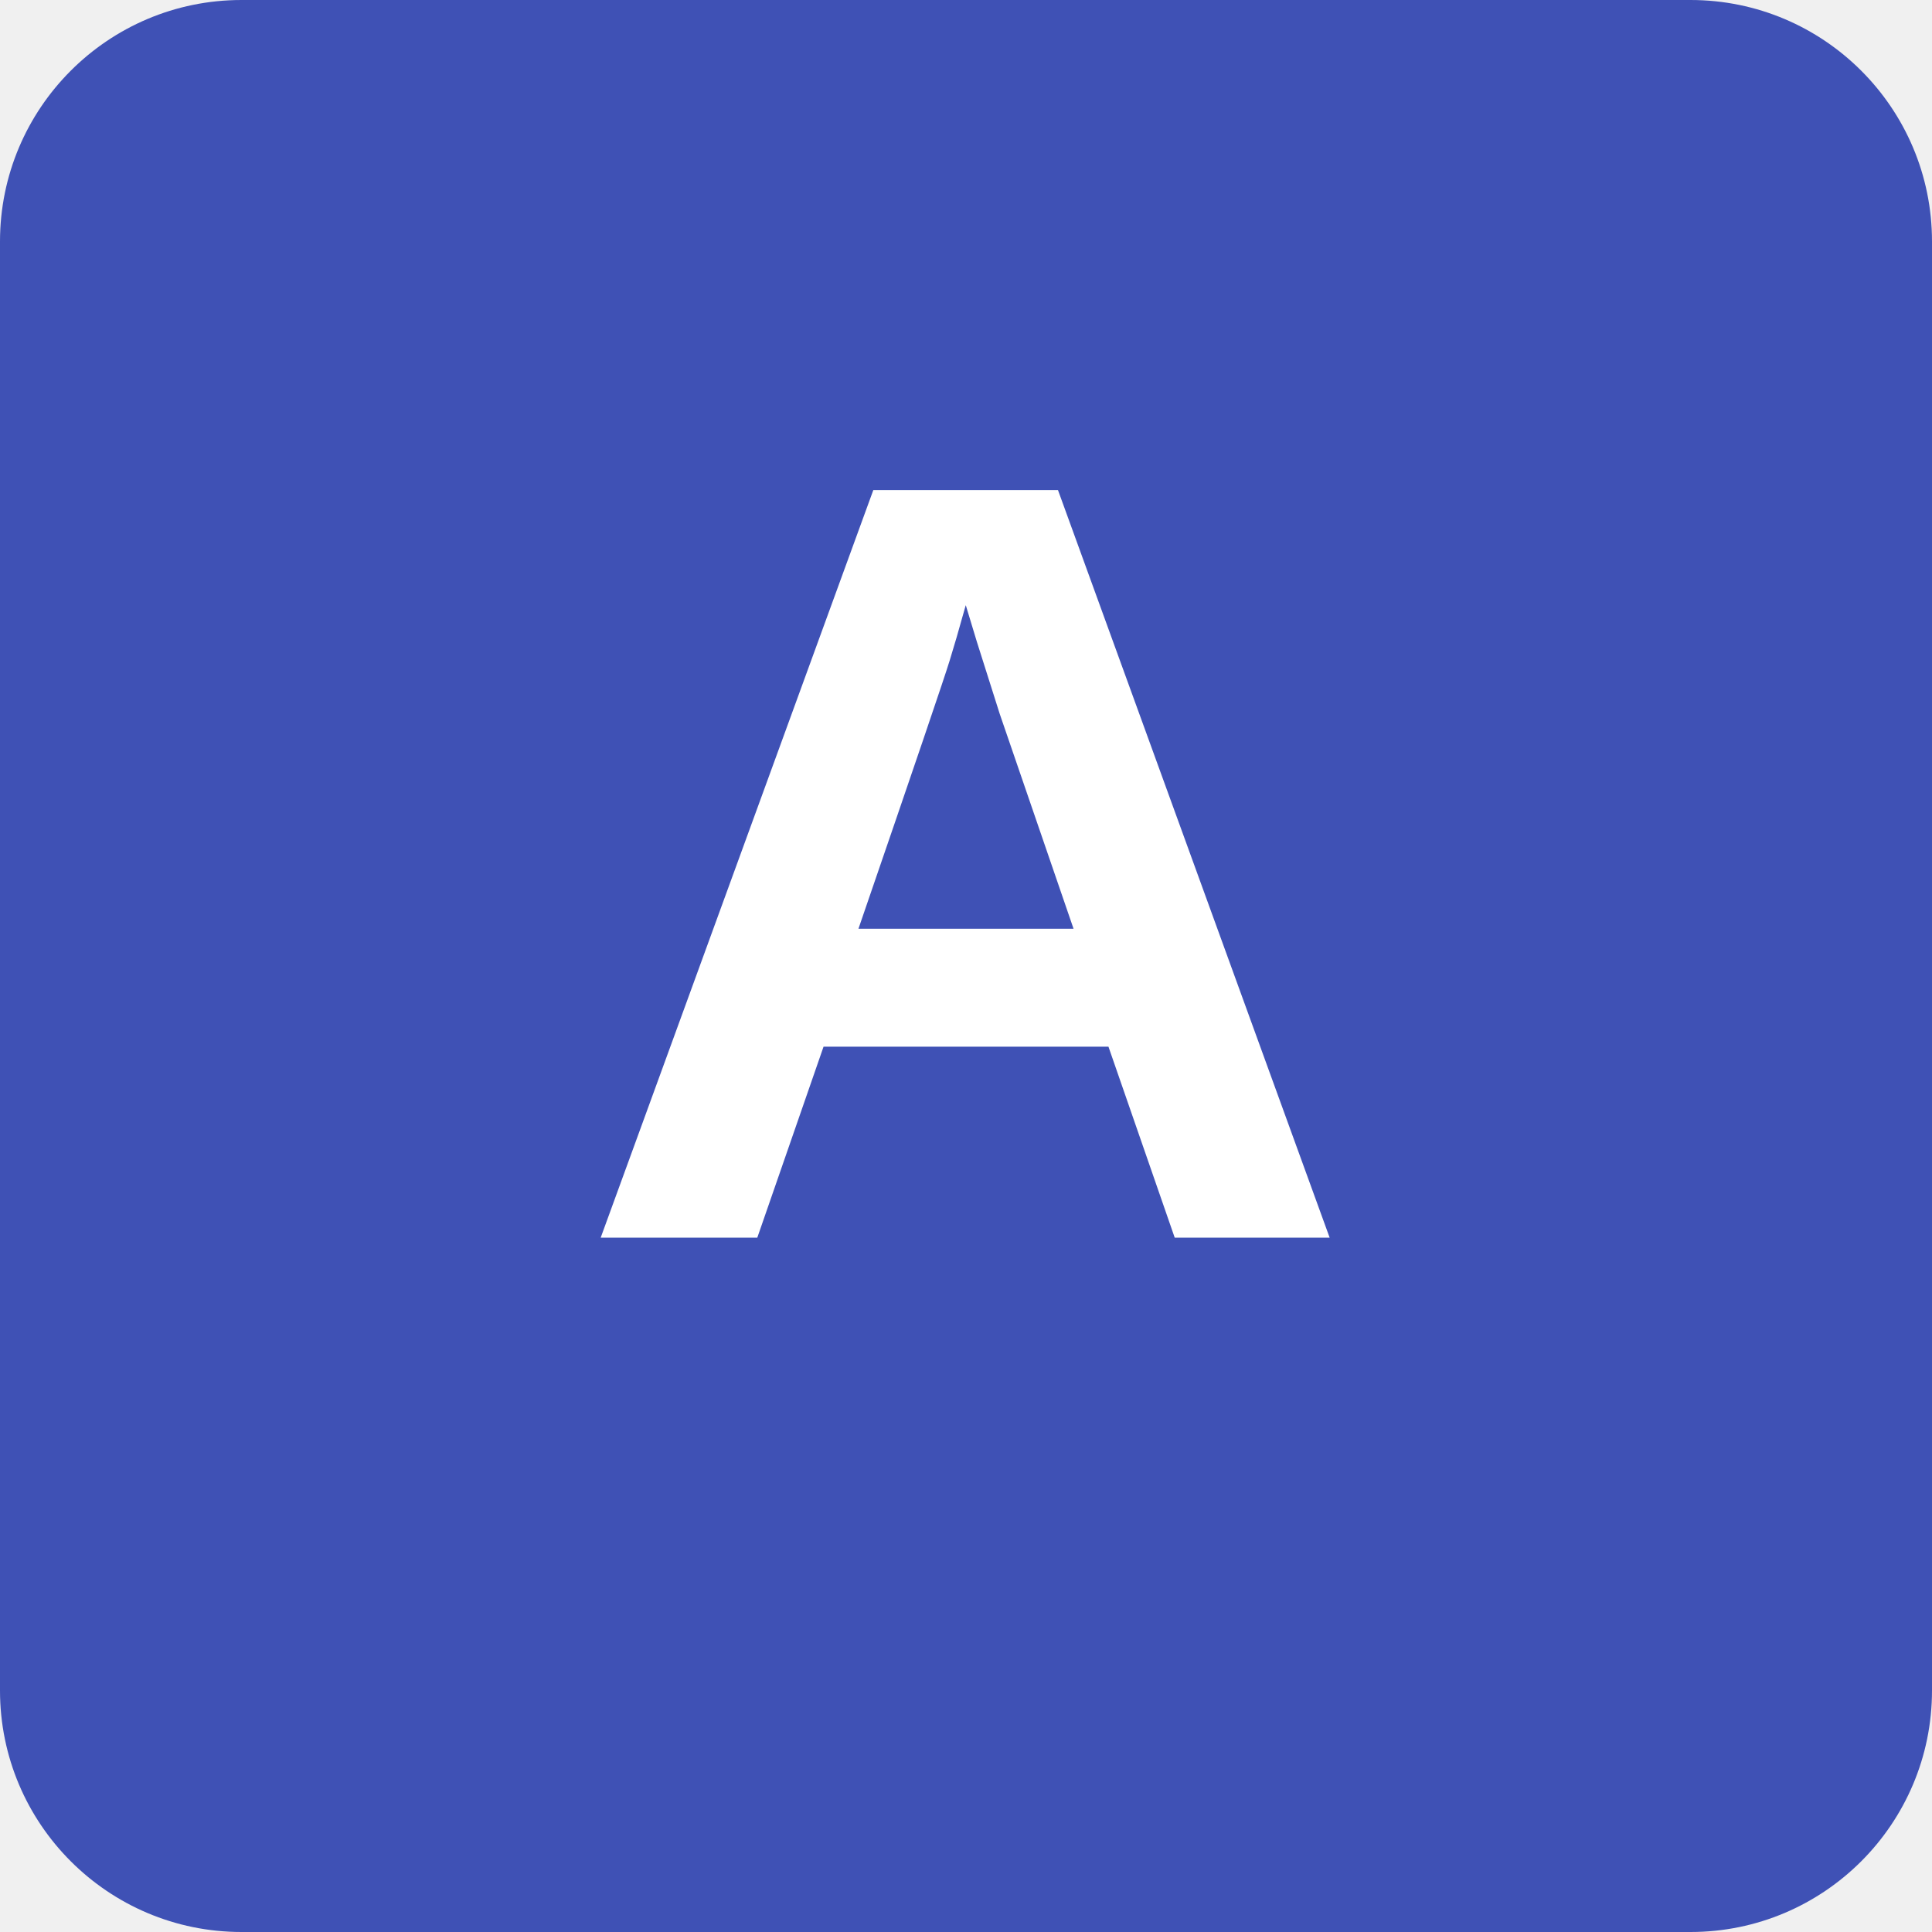
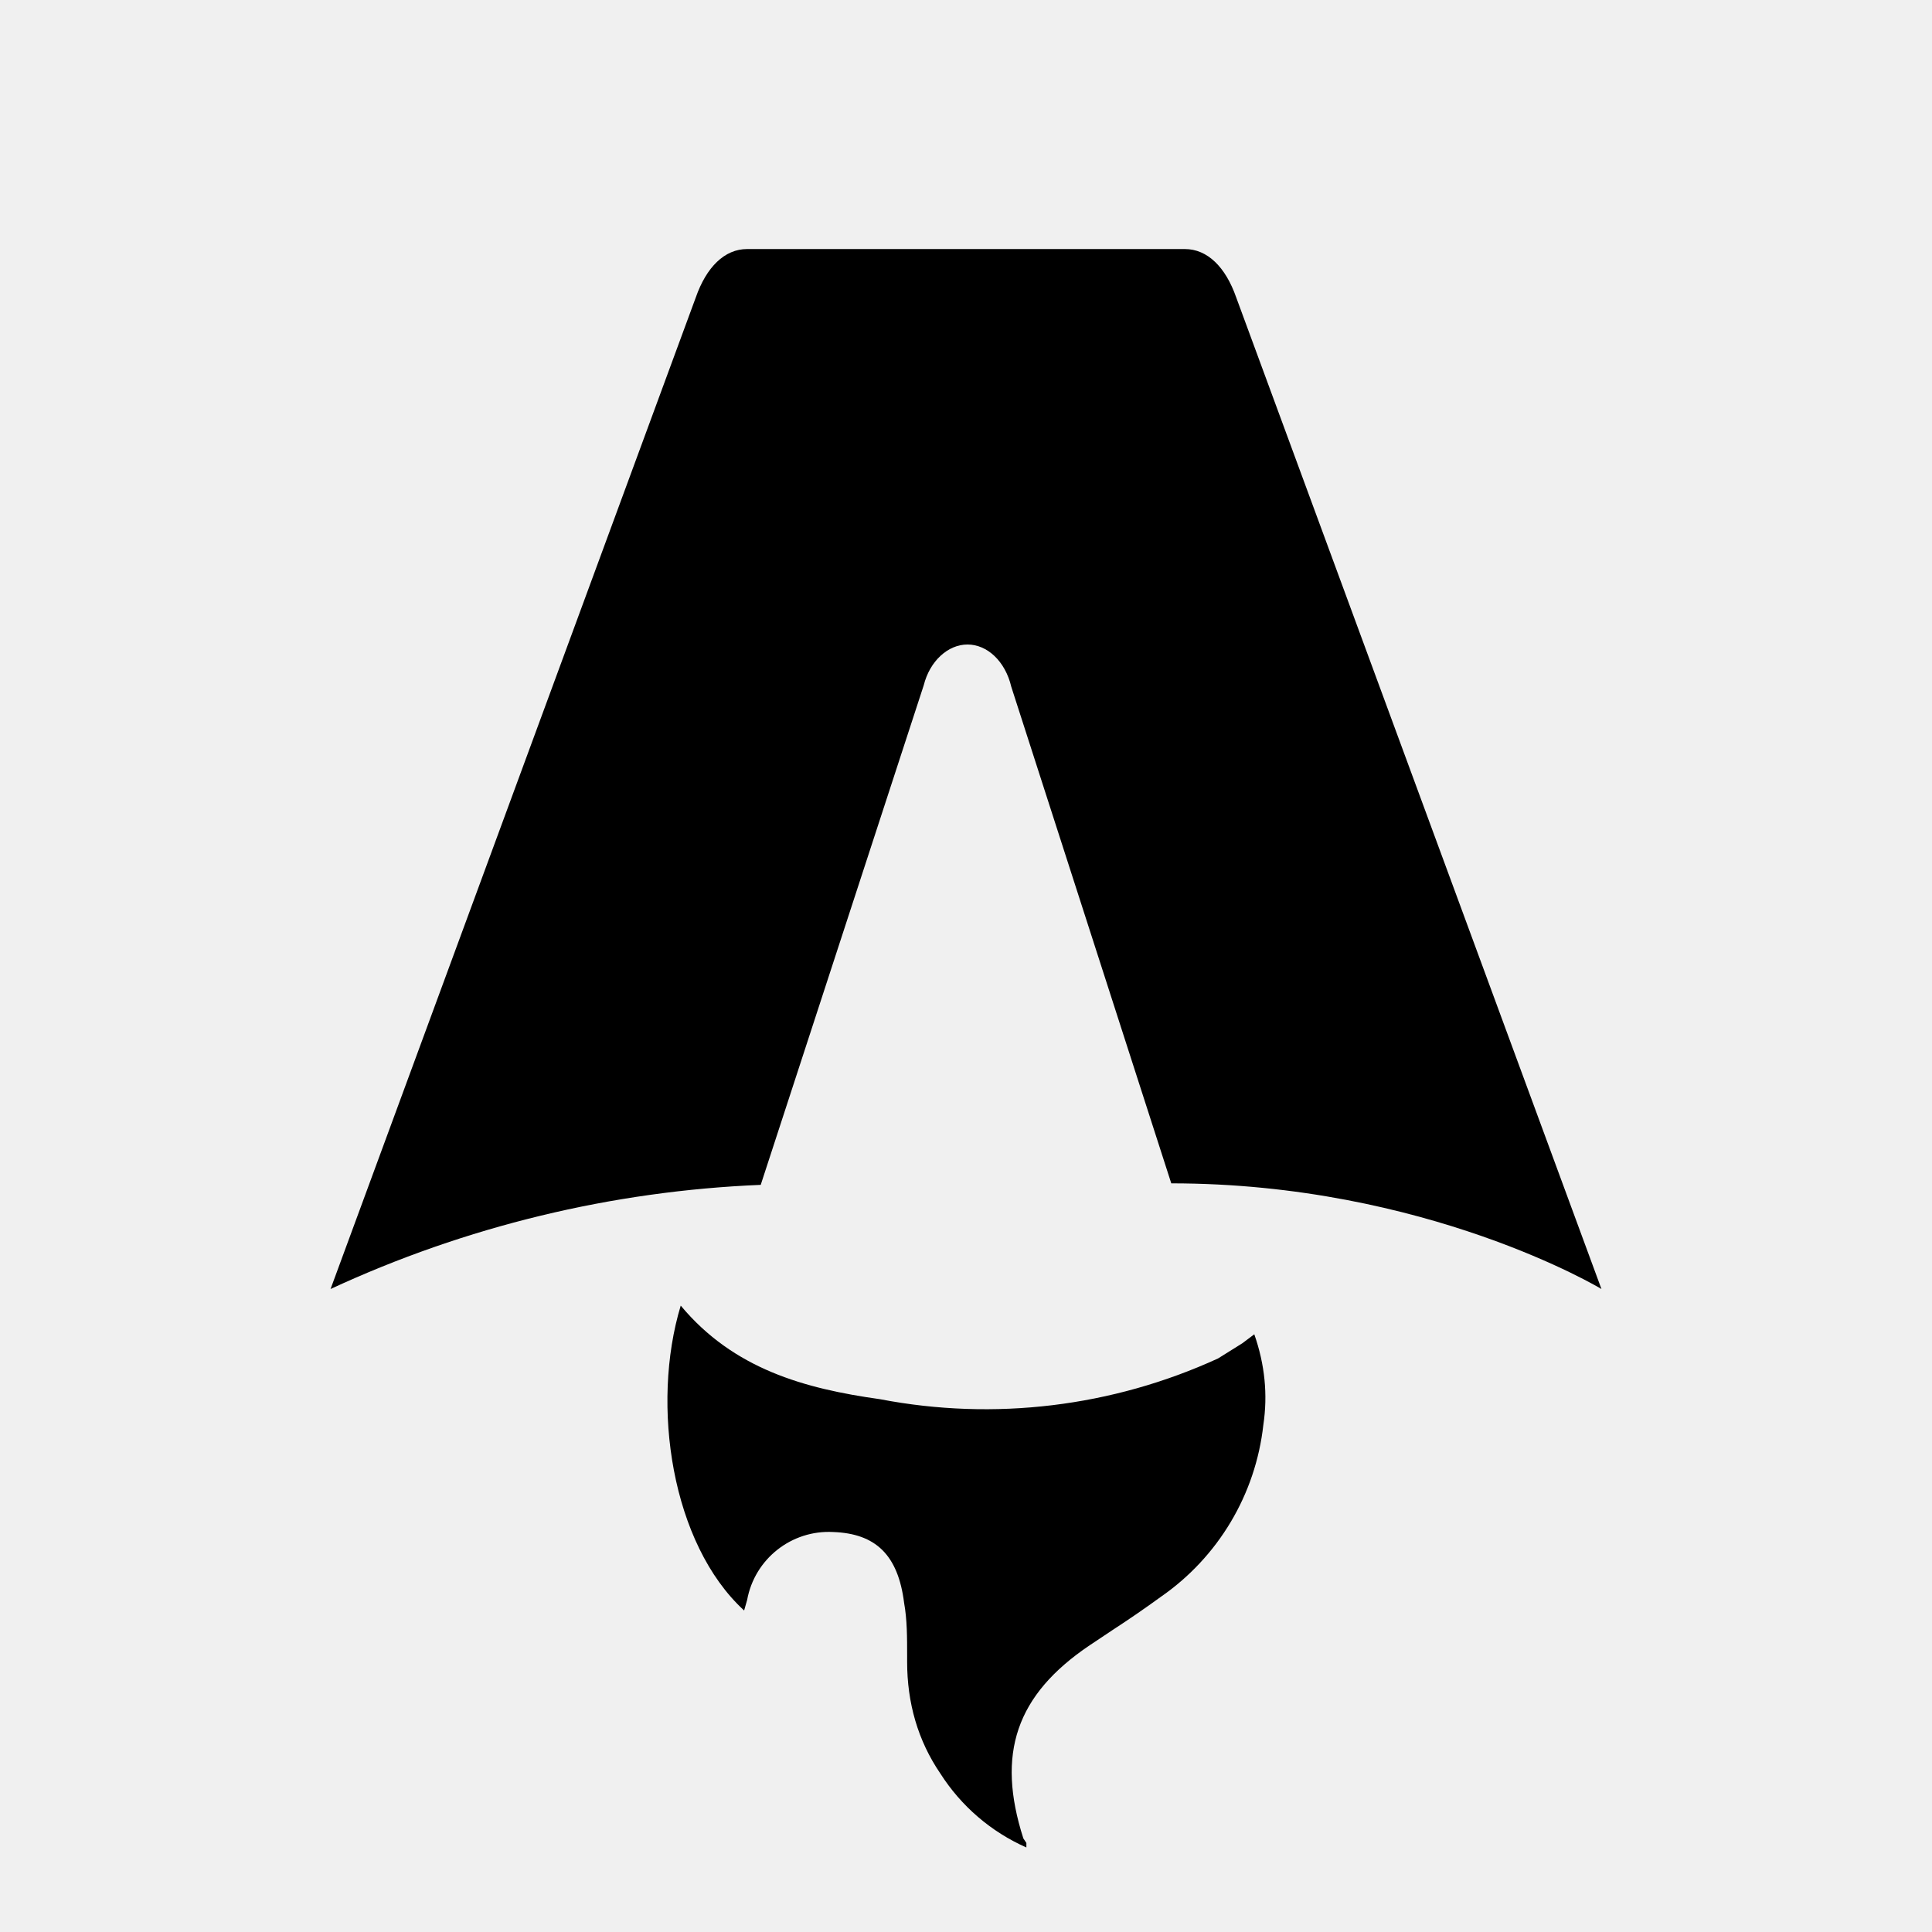
- <svg xmlns="http://www.w3.org/2000/svg" viewBox="0 0 128 128">
-   <rect width="128" height="128" rx="16" fill="#3f51b5" />
-   <text x="64" y="82" font-size="72" font-weight="bold" font-family="Arial,sans-serif" fill="white" text-anchor="middle">A</text>
+ <svg xmlns="http://www.w3.org/2000/svg" fill="none" viewBox="0 0 128 128">
+   <path d="M50.4 78.5a75.1 75.1 0 0 0-28.5 6.9l24.2-65.7c.7-2 1.9-3.2 3.4-3.2h29c1.5 0 2.7 1.2 3.4 3.2l24.2 65.7s-11.6-7-28.5-7L67 45.5c-.4-1.7-1.6-2.8-2.9-2.8-1.3 0-2.5 1.1-2.9 2.7L50.4 78.5Zm-1.1 28.2Zm-4.2-20.2c-2 6.6-.6 15.8 4.2 20.2a17.5 17.5 0 0 1 .2-.7 5.5 5.5 0 0 1 5.7-4.5c2.8.1 4.3 1.5 4.7 4.7.2 1.1.2 2.3.2 3.5v.4c0 2.7.7 5.2 2.2 7.4a13 13 0 0 0 5.7 4.9v-.3l-.2-.3c-1.8-5.6-.5-9.5 4.4-12.8l1.5-1a73 73 0 0 0 3.2-2.2 16 16 0 0 0 6.8-11.4c.3-2 .1-4-.6-6l-.8.6-1.6 1a37 37 0 0 1-22.4 2.7c-5-.7-9.7-2-13.2-6.2Z" />
+   <style>
+         path { fill: #000; }
+         @media (prefers-color-scheme: dark) {
+             path { fill: #FFF; }
+         }
+     </style>
</svg>
